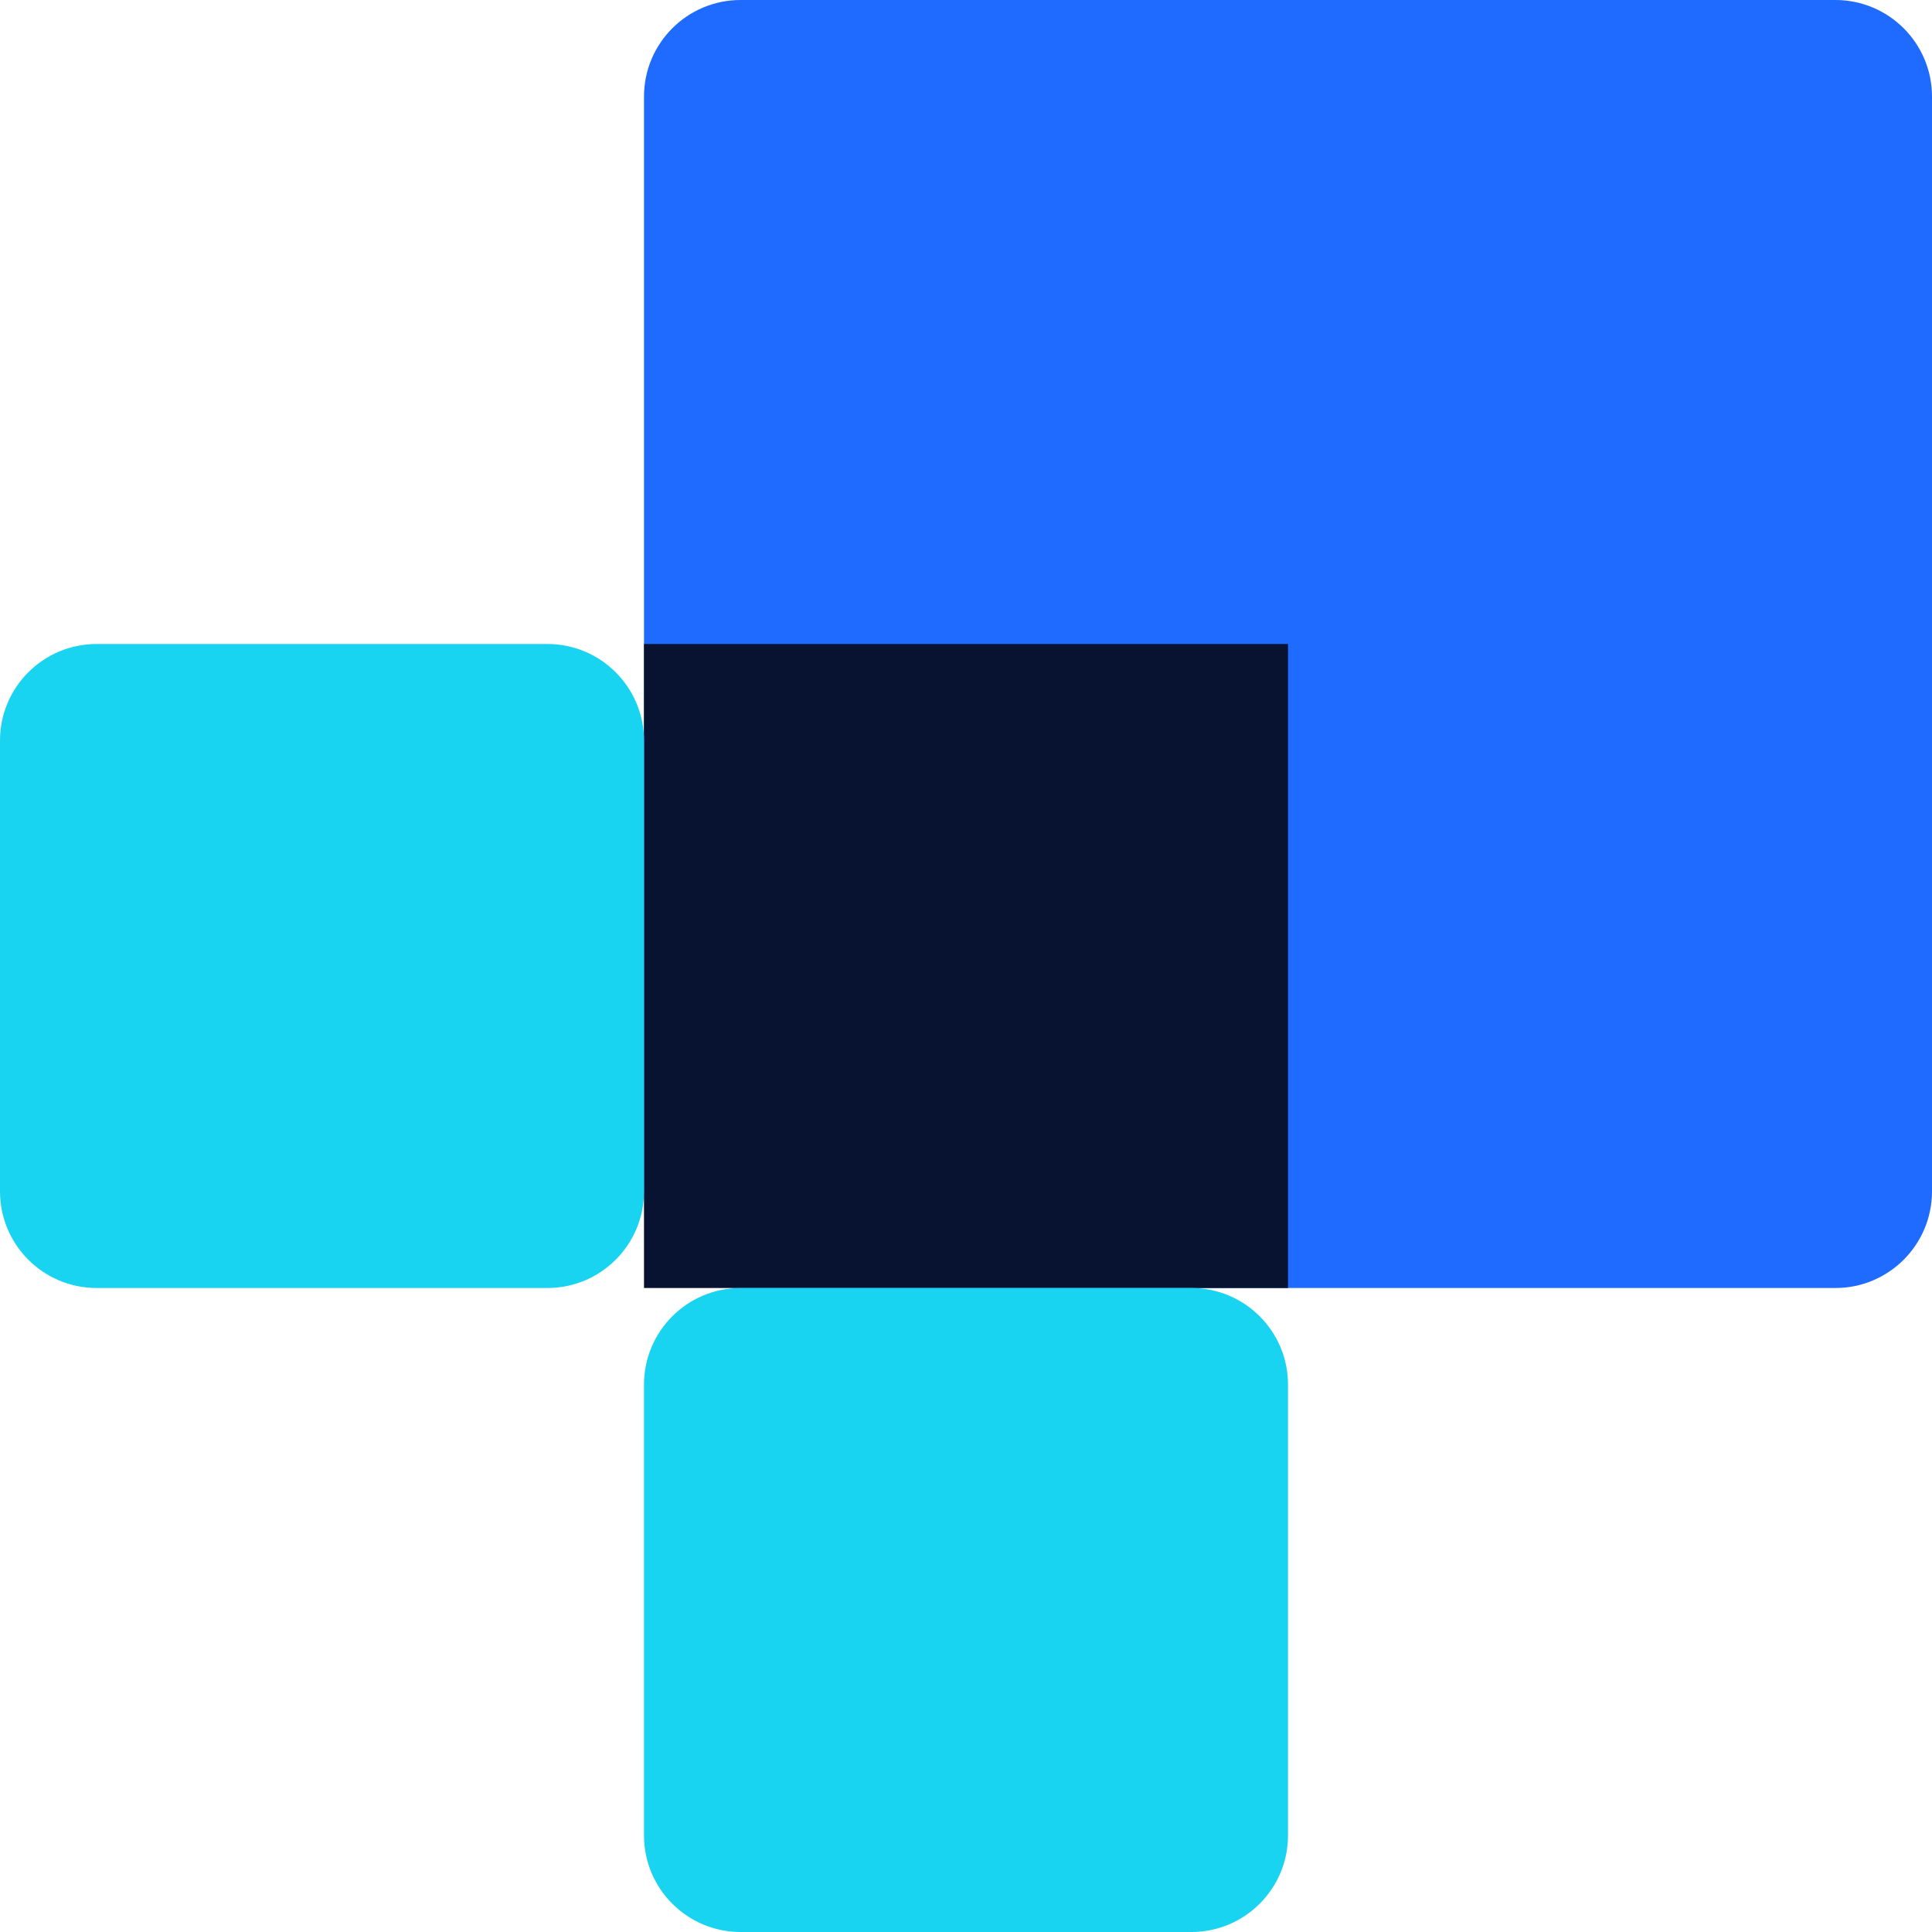
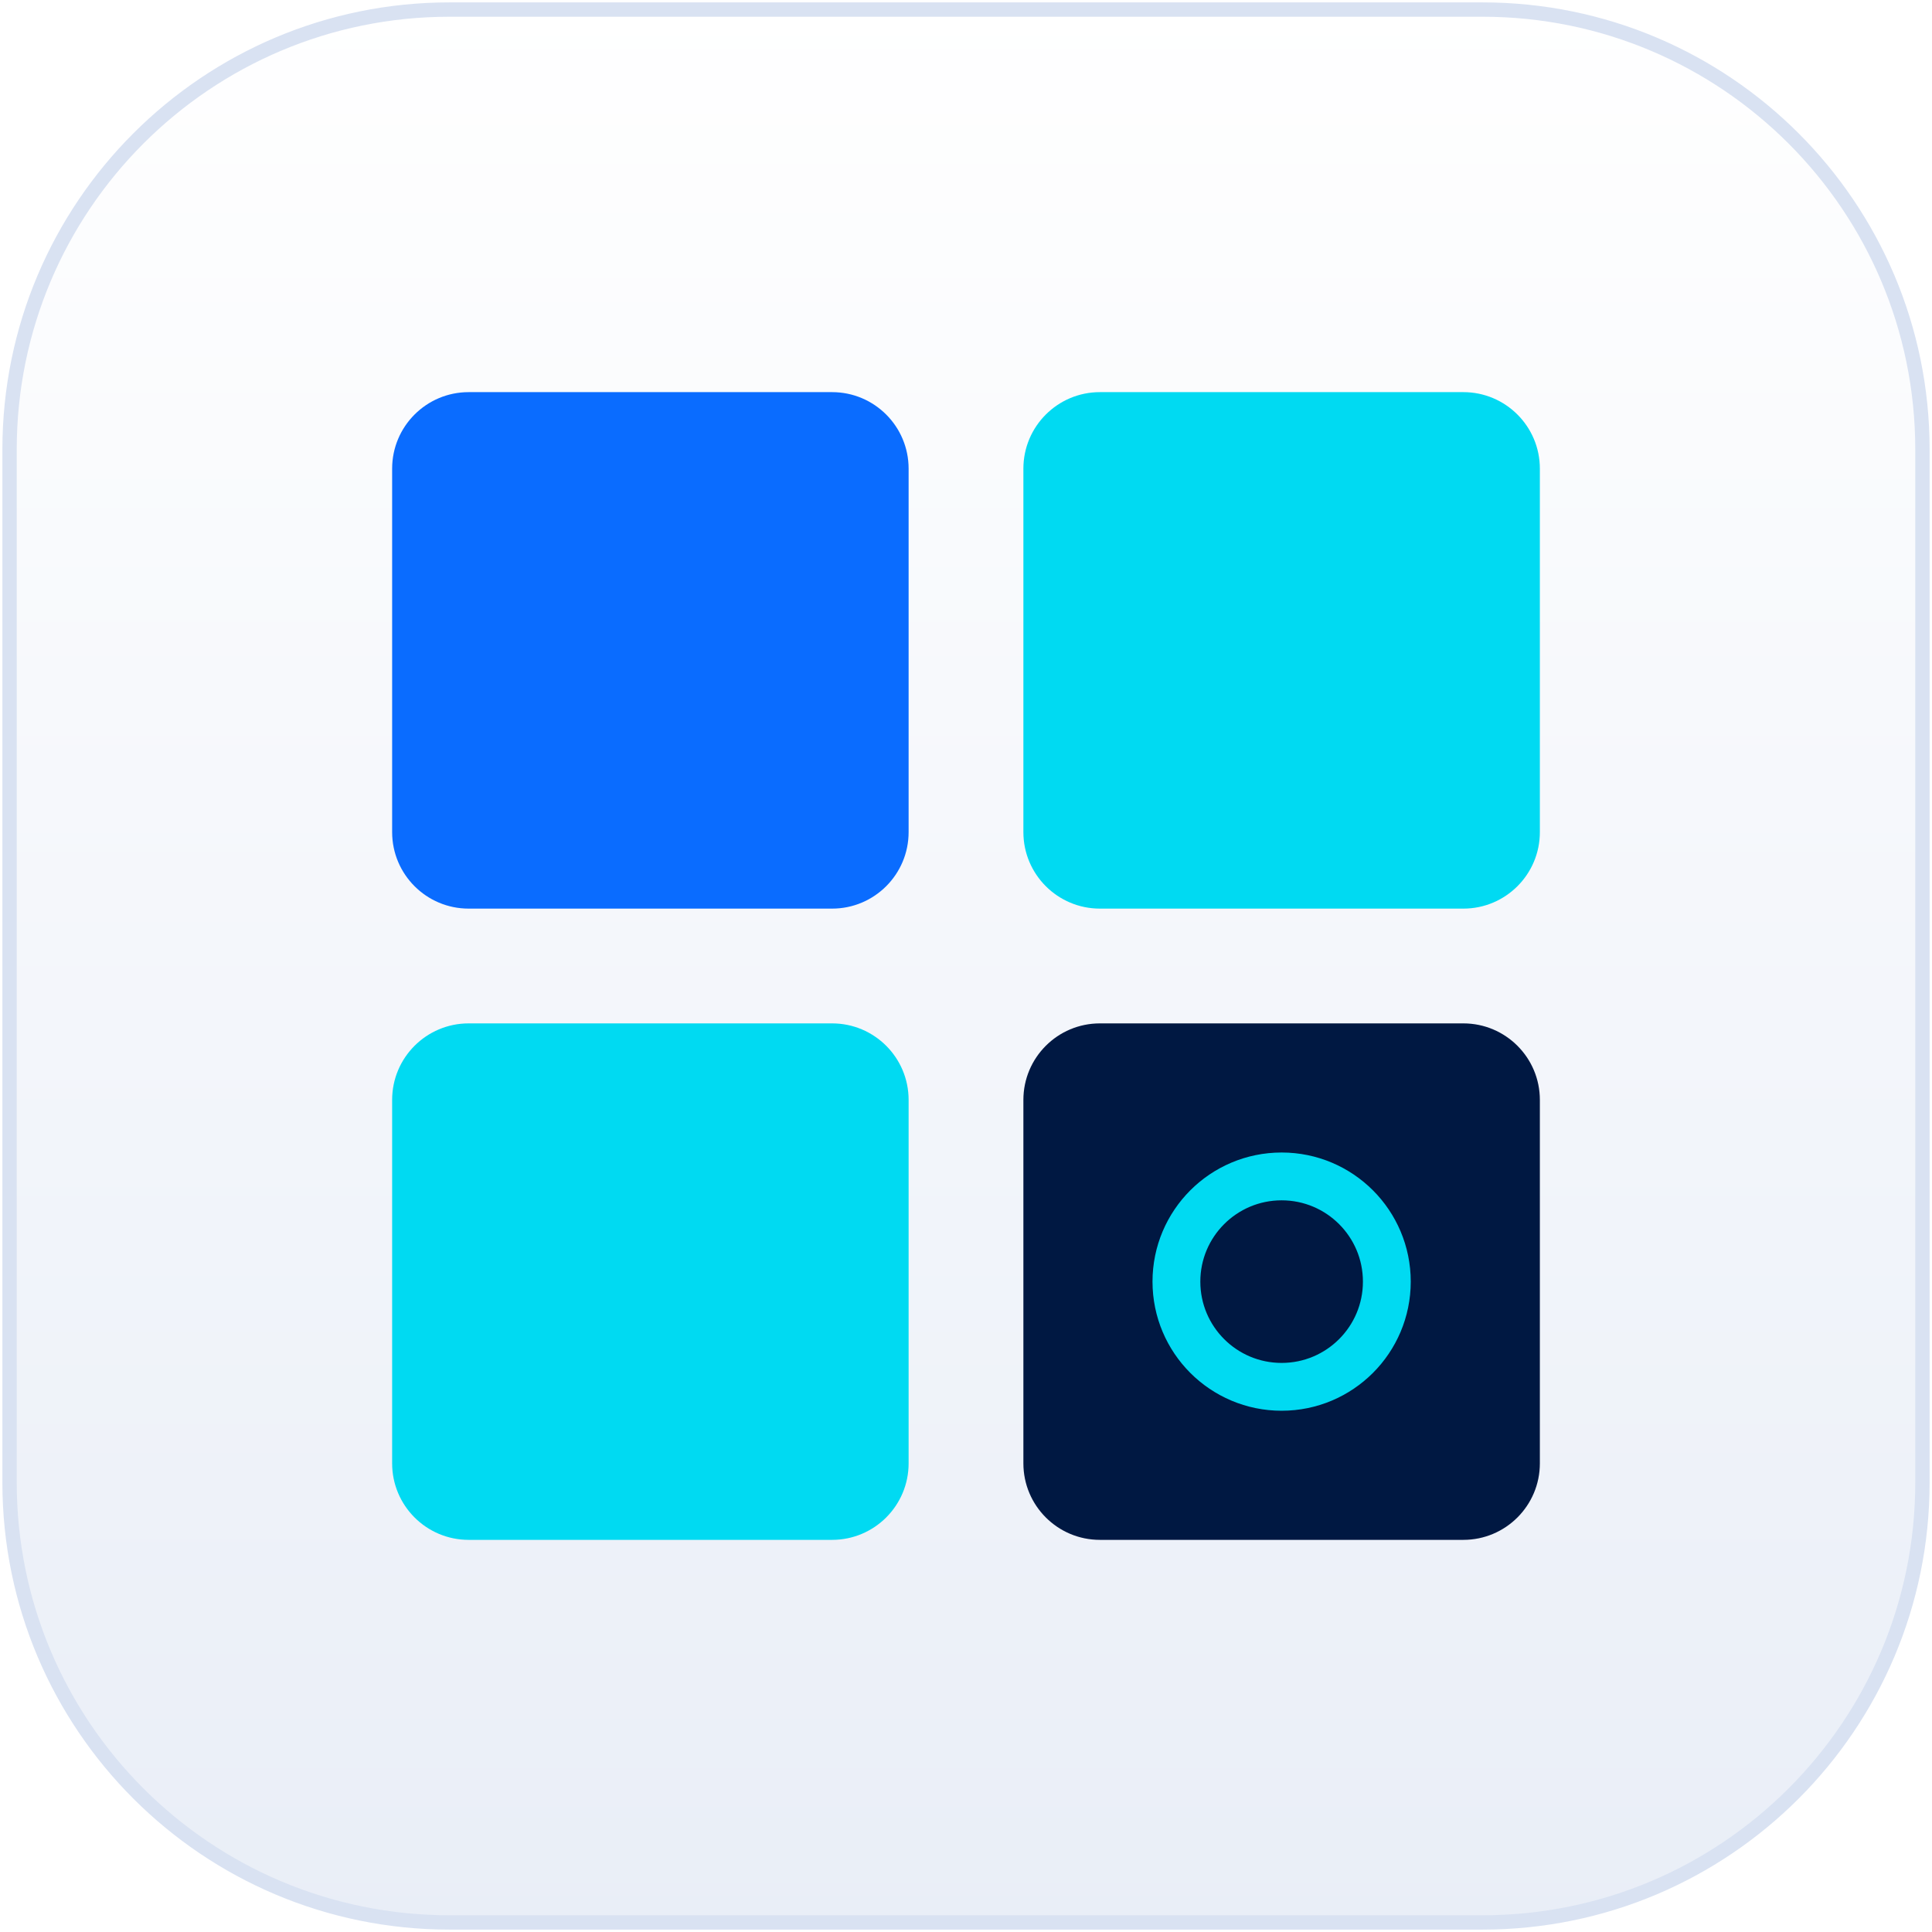
- <svg xmlns="http://www.w3.org/2000/svg" width="60" height="60" viewBox="0 0 60 60">
-   <rect x="20" y="0" width="40" height="40" rx="3" fill="#1F6BFF" />
-   <rect x="20" y="20" width="20" height="20" fill="#071330" />
-   <rect x="0" y="20" width="20" height="20" rx="3" fill="#18D4F0" />
-   <rect x="20" y="40" width="20" height="20" rx="3" fill="#18D4F0" />
+ <svg xmlns="http://www.w3.org/2000/svg" width="60" height="60" viewBox="54 54 404 404">
+   <defs>
+     <linearGradient id="t" x1="0" y1="0" x2="0" y2="1">
+       <stop offset="0" stop-color="#ffffff" />
+       <stop offset="1" stop-color="#e9eef7" />
+     </linearGradient>
+   </defs>
+   <rect x="56" y="56" width="400" height="400" rx="92" fill="url(#t)" stroke="#d9e2f2" stroke-width="3" />
+   <rect x="136" y="136" width="108" height="108" rx="16" fill="#0a6cff" />
+   <rect x="268" y="136" width="108" height="108" rx="16" fill="#00daf2" />
+   <rect x="136" y="268" width="108" height="108" rx="16" fill="#00daf2" />
+   <rect x="268" y="268" width="108" height="108" rx="16" fill="#001842" />
+   <circle cx="322" cy="322" r="22" fill="none" stroke="#00daf2" stroke-width="10" />
</svg>
